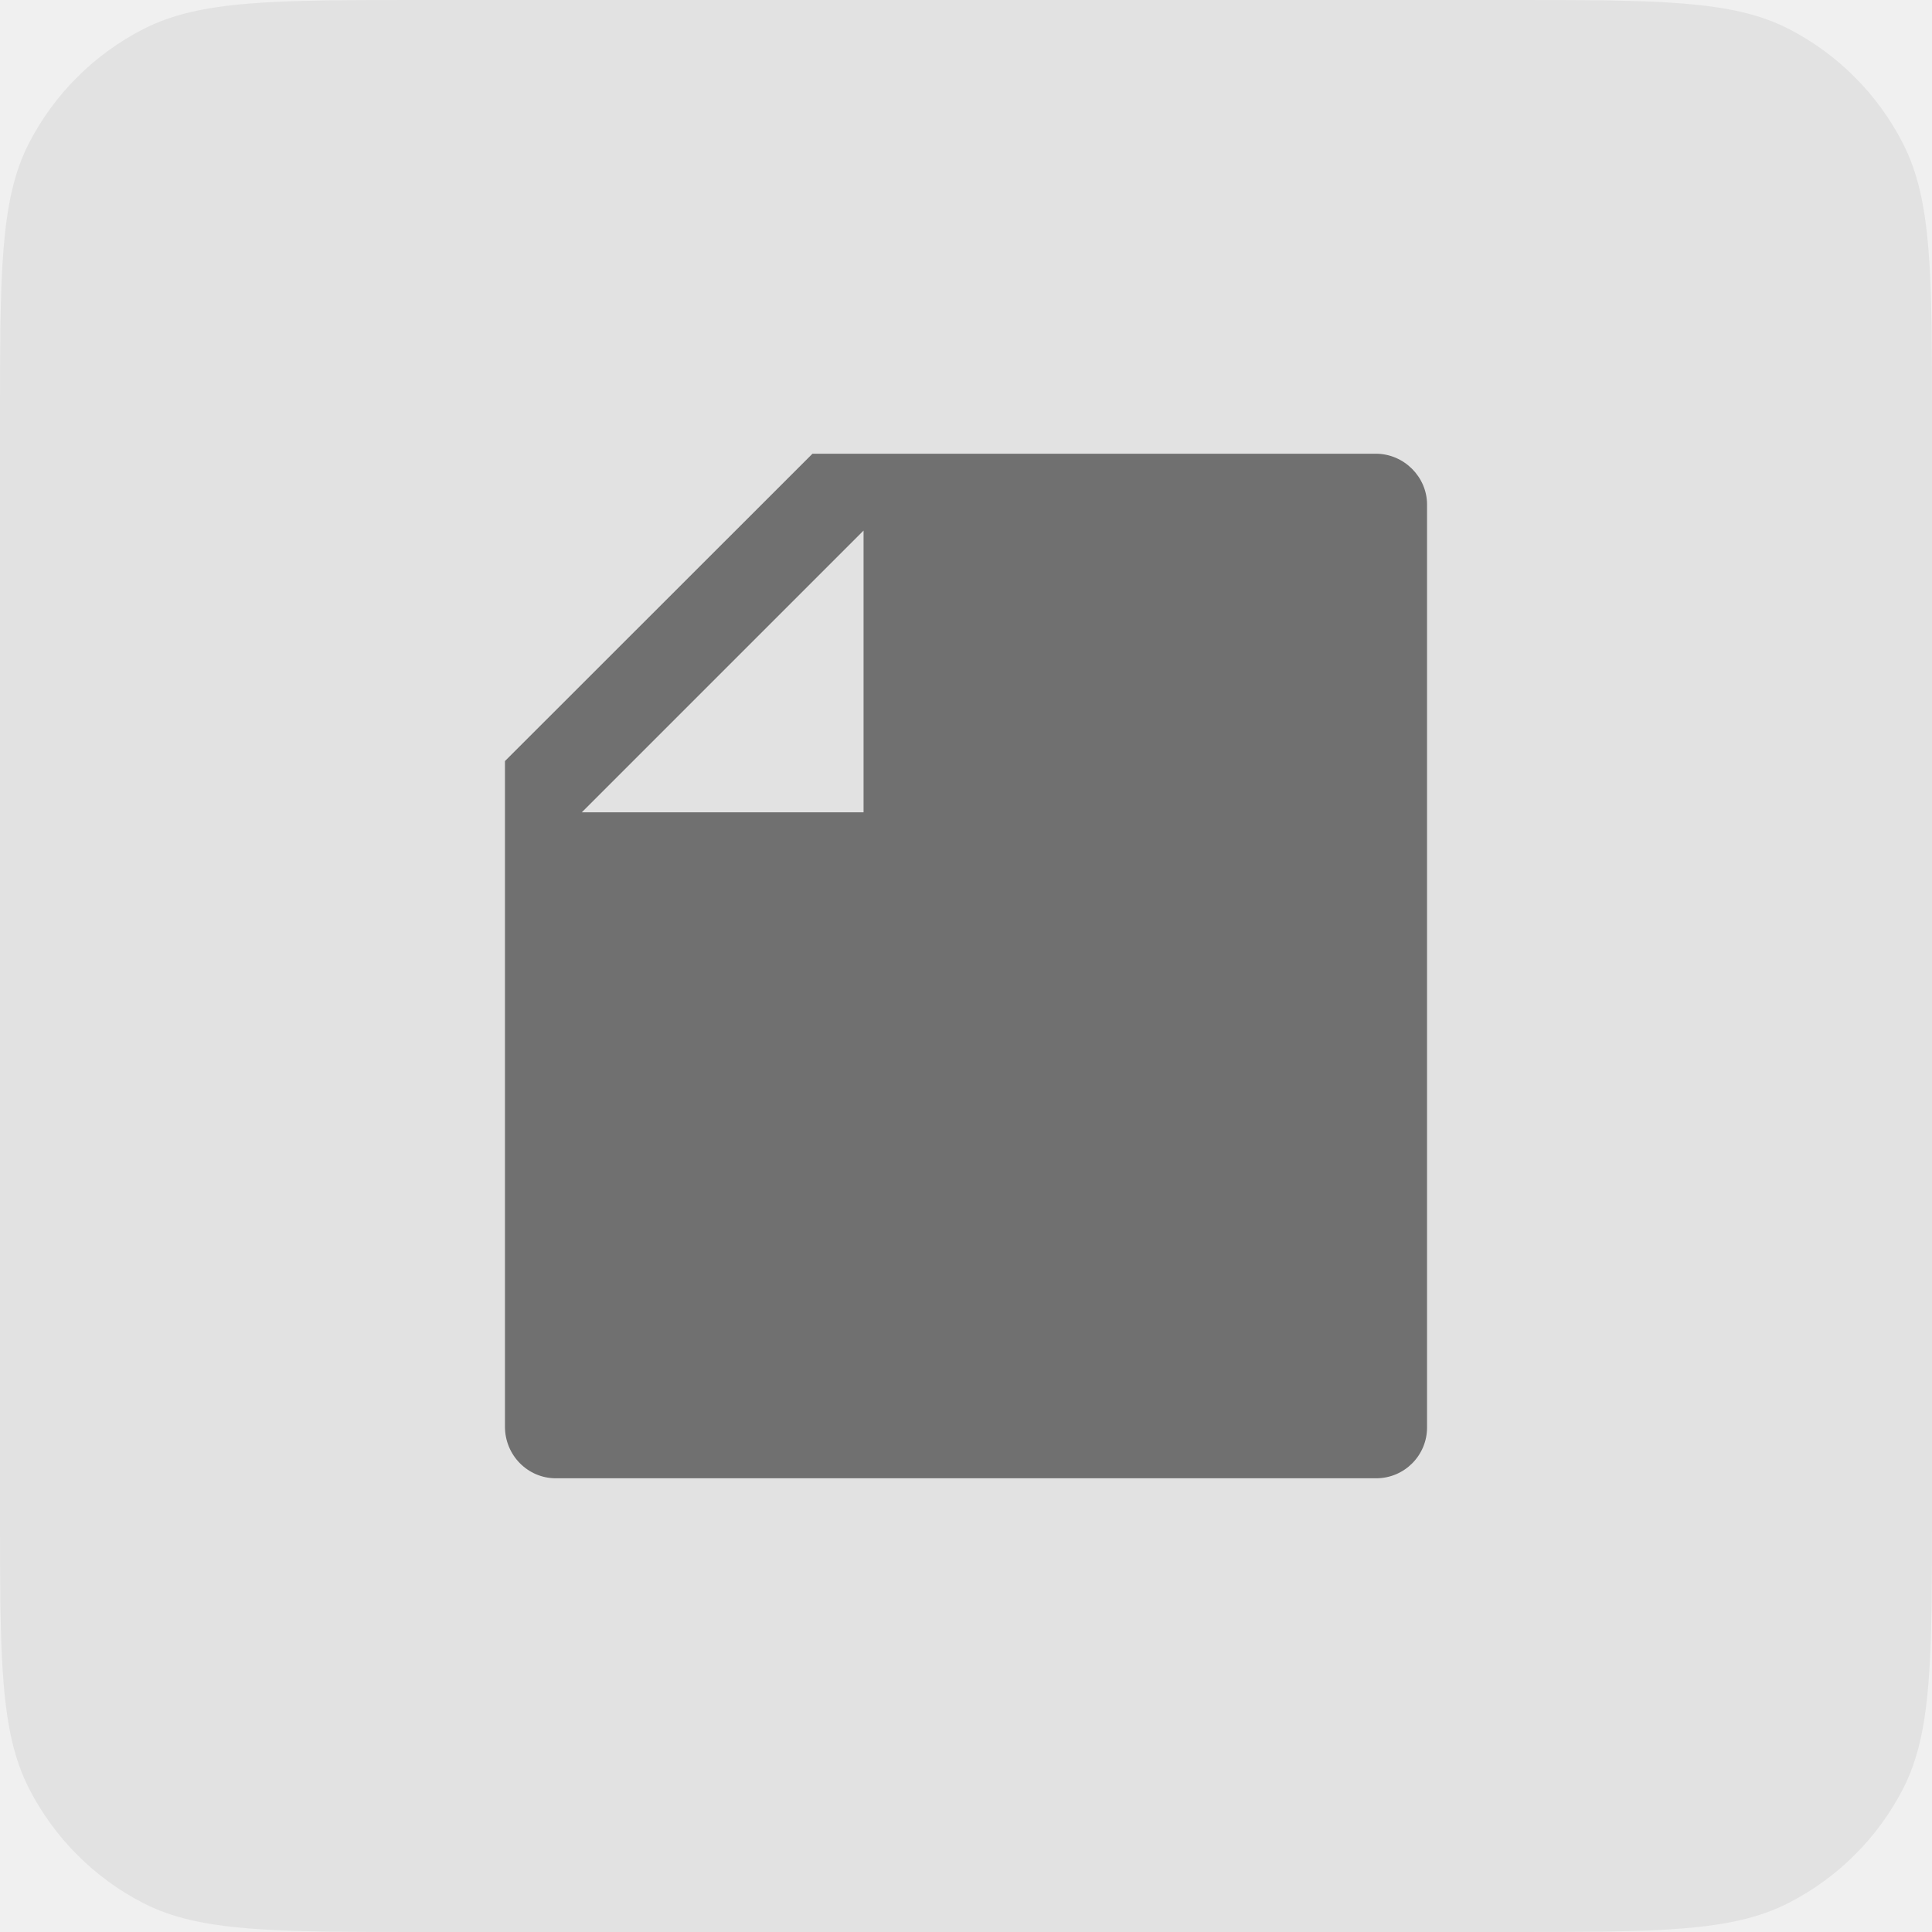
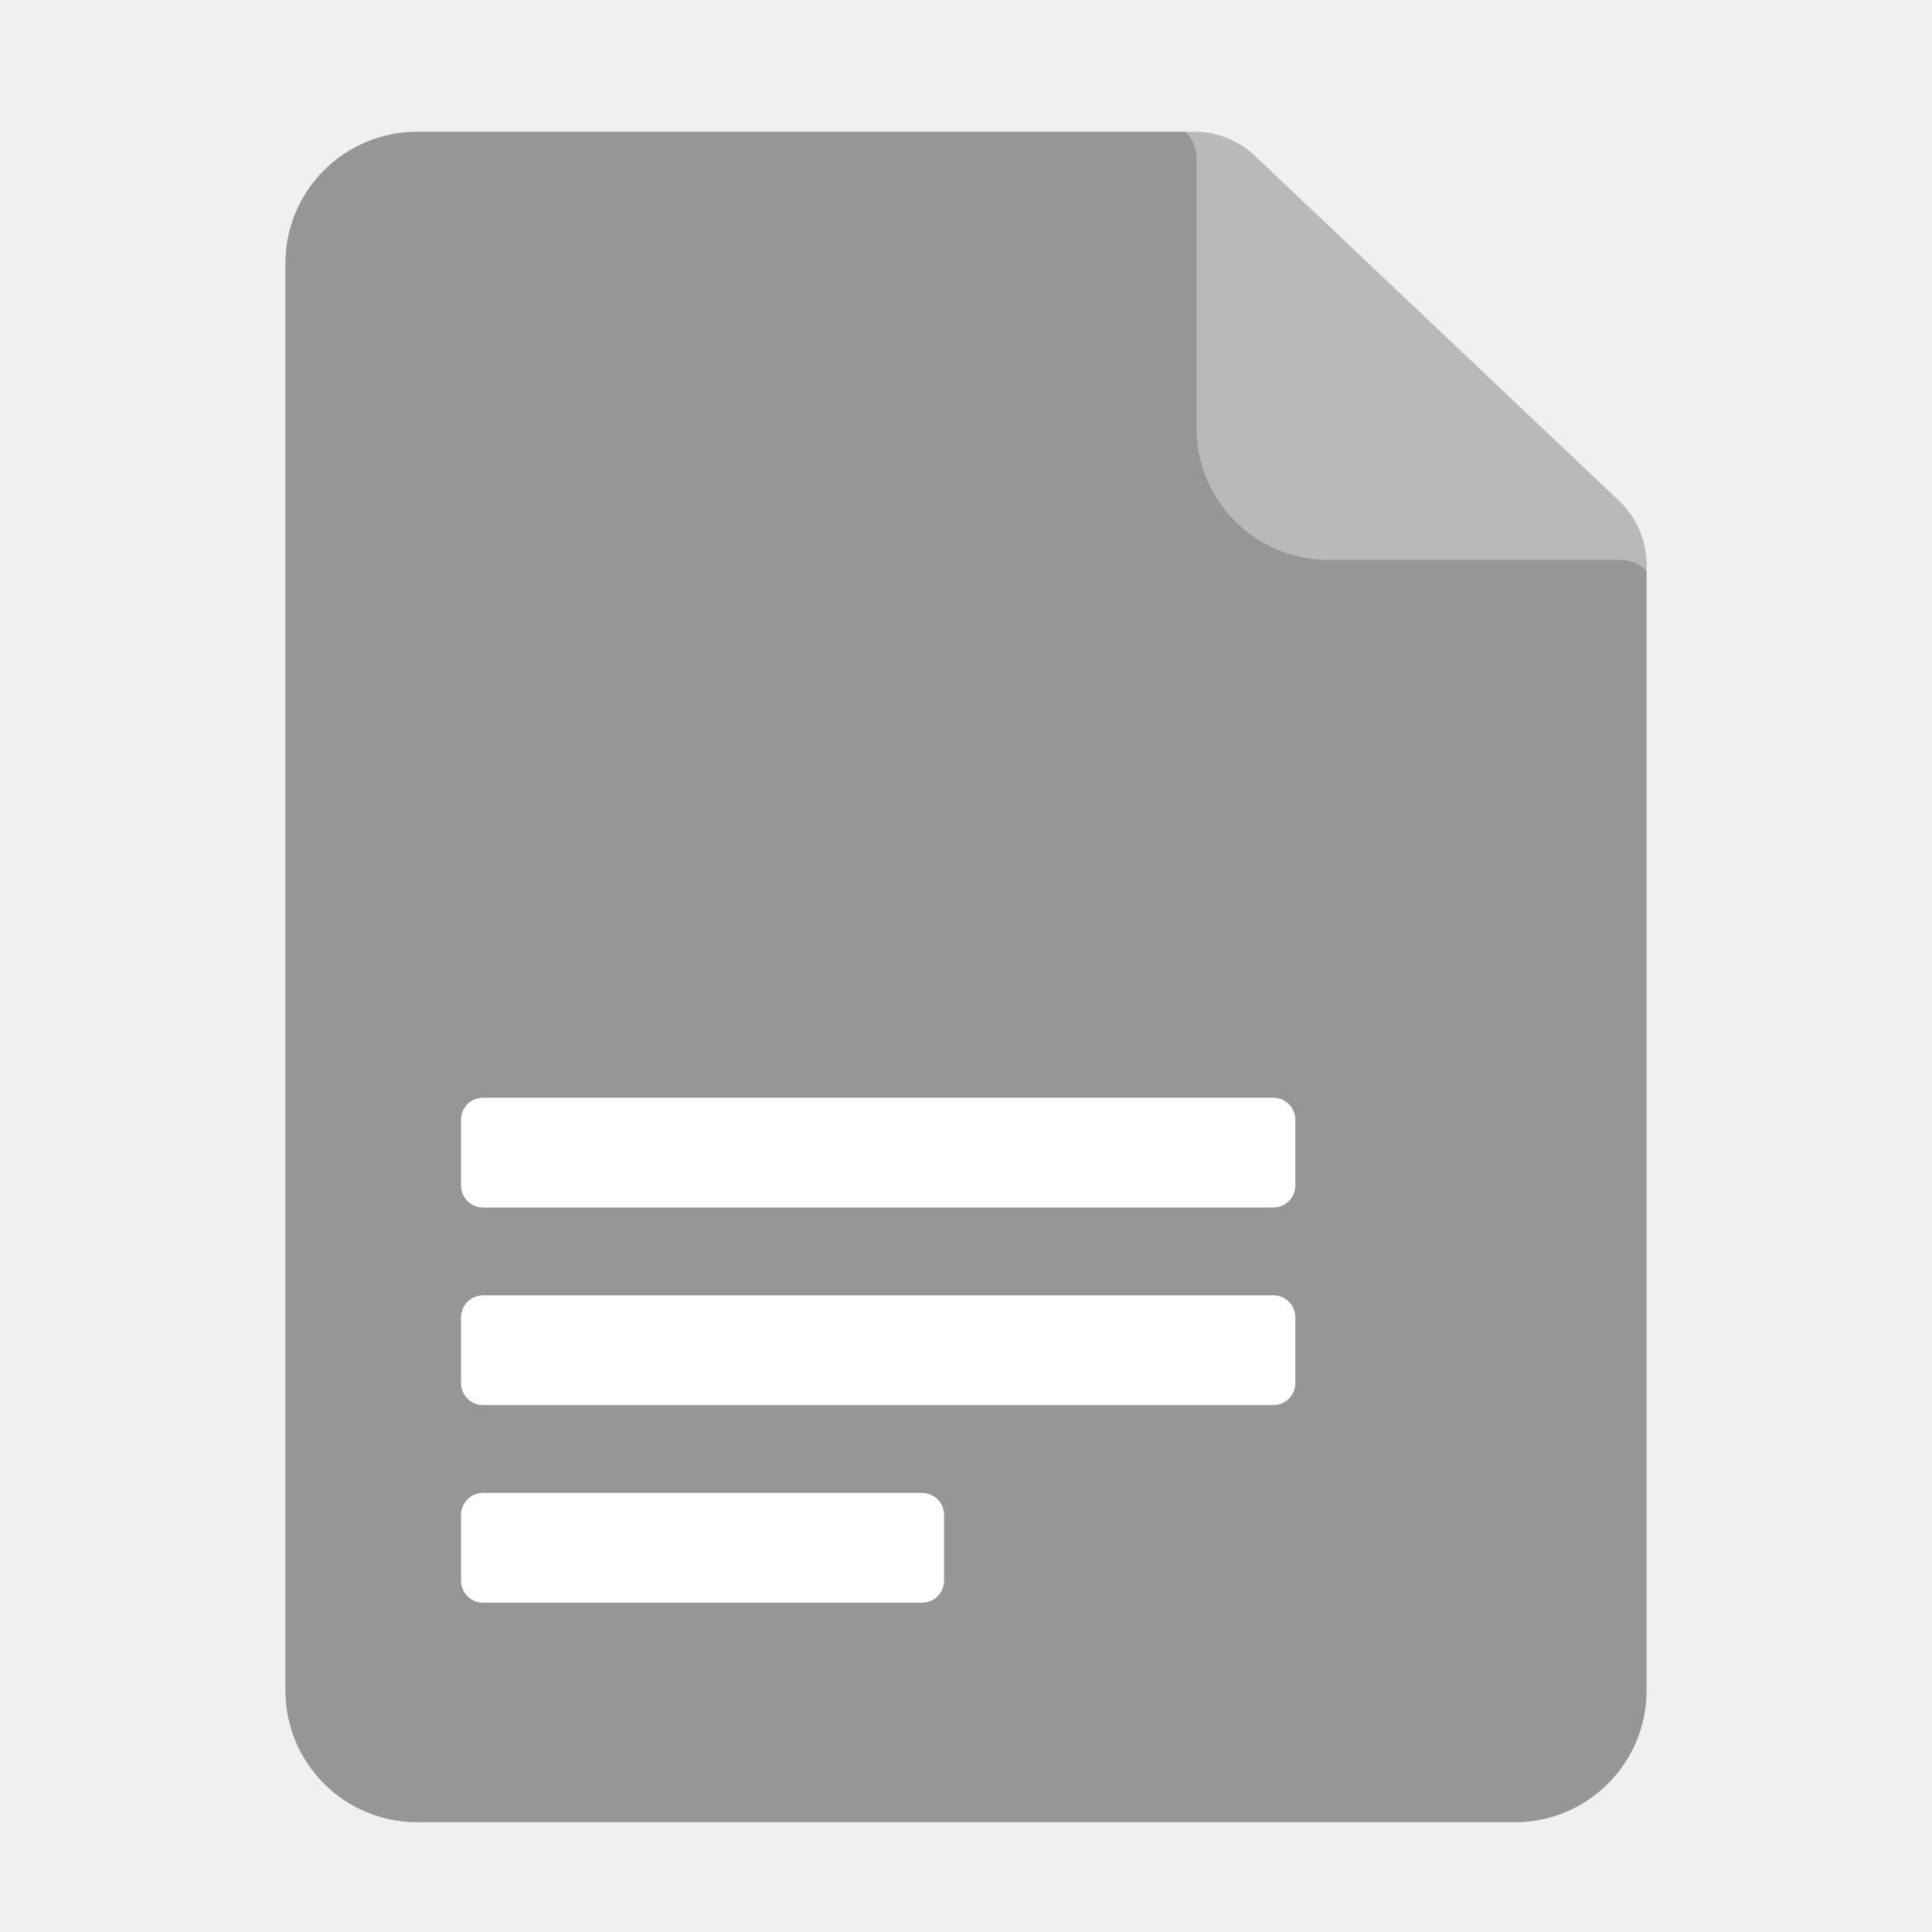
<svg xmlns="http://www.w3.org/2000/svg" width="44" height="44" viewBox="0 0 44 44" fill="none">
-   <path fill="#000000" opacity="0.06" d="M34.4 0C37.76 0 39.44 0 40.72 0.65Q41.14 0.864 41.522 1.142Q41.904 1.419 42.237 1.753Q42.571 2.086 42.848 2.468Q43.126 2.85 43.34 3.27C44 4.56 44 6.24 44 9.6L44 34.4C44 37.76 44 39.44 43.35 40.72Q43.136 41.14 42.858 41.522Q42.581 41.904 42.247 42.237Q41.914 42.571 41.532 42.848Q41.15 43.126 40.73 43.34C39.44 44 37.76 44 34.4 44L9.6 44C6.24 44 4.56 44 3.28 43.35Q2.86 43.136 2.478 42.858Q2.096 42.581 1.763 42.247Q1.429 41.914 1.152 41.532Q0.874 41.15 0.66 40.73C0 39.44 0 37.76 0 34.4L0 9.6C0 6.24 0 4.56 0.65 3.28Q0.864 2.86 1.142 2.478Q1.419 2.096 1.753 1.763Q2.086 1.429 2.468 1.152Q2.85 0.874 3.27 0.66C4.56 0 6.24 0 9.6 0L34.4 0Z">
+   <path fill="#969696" d="M9.5 3L27 3L27.5 3.5L27.5 8L32.25 12.5L37 12.5L37.5 13L37.5 38.5C37.5 40.157 36.157 41.5 34.5 41.5L9.5 41.5C7.843 41.5 6.5 40.157 6.5 38.5L6.5 6C6.5 4.343 7.843 3 9.5 3Z">
</path>
-   <path d="M11.5 17.333L18.504 10.333L31.331 10.333C31.977 10.333 32.5 10.864 32.5 11.49L32.5 32.51C32.5 33.149 31.981 33.667 31.341 33.667L12.659 33.667C12.019 33.667 11.5 33.142 11.5 32.492L11.5 17.333ZM19.667 12.083L13.25 18.5L19.667 18.5L19.667 12.083Z" fill="#707070">
+   <path fill="#B9B9B9" d="M27.203 3L27 3L27 3C27.16 3.16 27.25 3.377 27.25 3.604L27.25 9.75C27.25 11.407 28.593 12.75 30.25 12.75L36.896 12.75C37.123 12.75 37.34 12.84 37.5 13L37.5 13L37.5 12.86C37.5 12.311 37.274 11.786 36.876 11.408L28.578 3.548C28.207 3.196 27.715 3 27.203 3Z">
+ </path>
+   <path fill="#FFFFFF" d="M11 34L21 34C21.276 34 21.5 34.224 21.5 34.5L21.5 36C21.5 36.276 21.276 36.5 21 36.5L11 36.5C10.724 36.5 10.5 36.276 10.5 36L10.5 34.5C10.5 34.224 10.724 34 11 34Z">
+ </path>
+   <path fill="#FFFFFF" d="M11 29.5L29 29.5C29.276 29.5 29.5 29.724 29.5 30L29.5 31.5C29.5 31.776 29.276 32 29 32L11 32C10.724 32 10.5 31.776 10.5 31.5L10.5 30C10.5 29.724 10.724 29.5 11 29.5Z">
+ </path>
+   <path fill="#FFFFFF" d="M11 25L29 25C29.276 25 29.5 25.224 29.5 25.5L29.5 27C29.5 27.276 29.276 27.5 29 27.5L11 27.5C10.724 27.5 10.5 27.276 10.5 27L10.5 25.5C10.5 25.224 10.724 25 11 25Z">
</path>
</svg>
